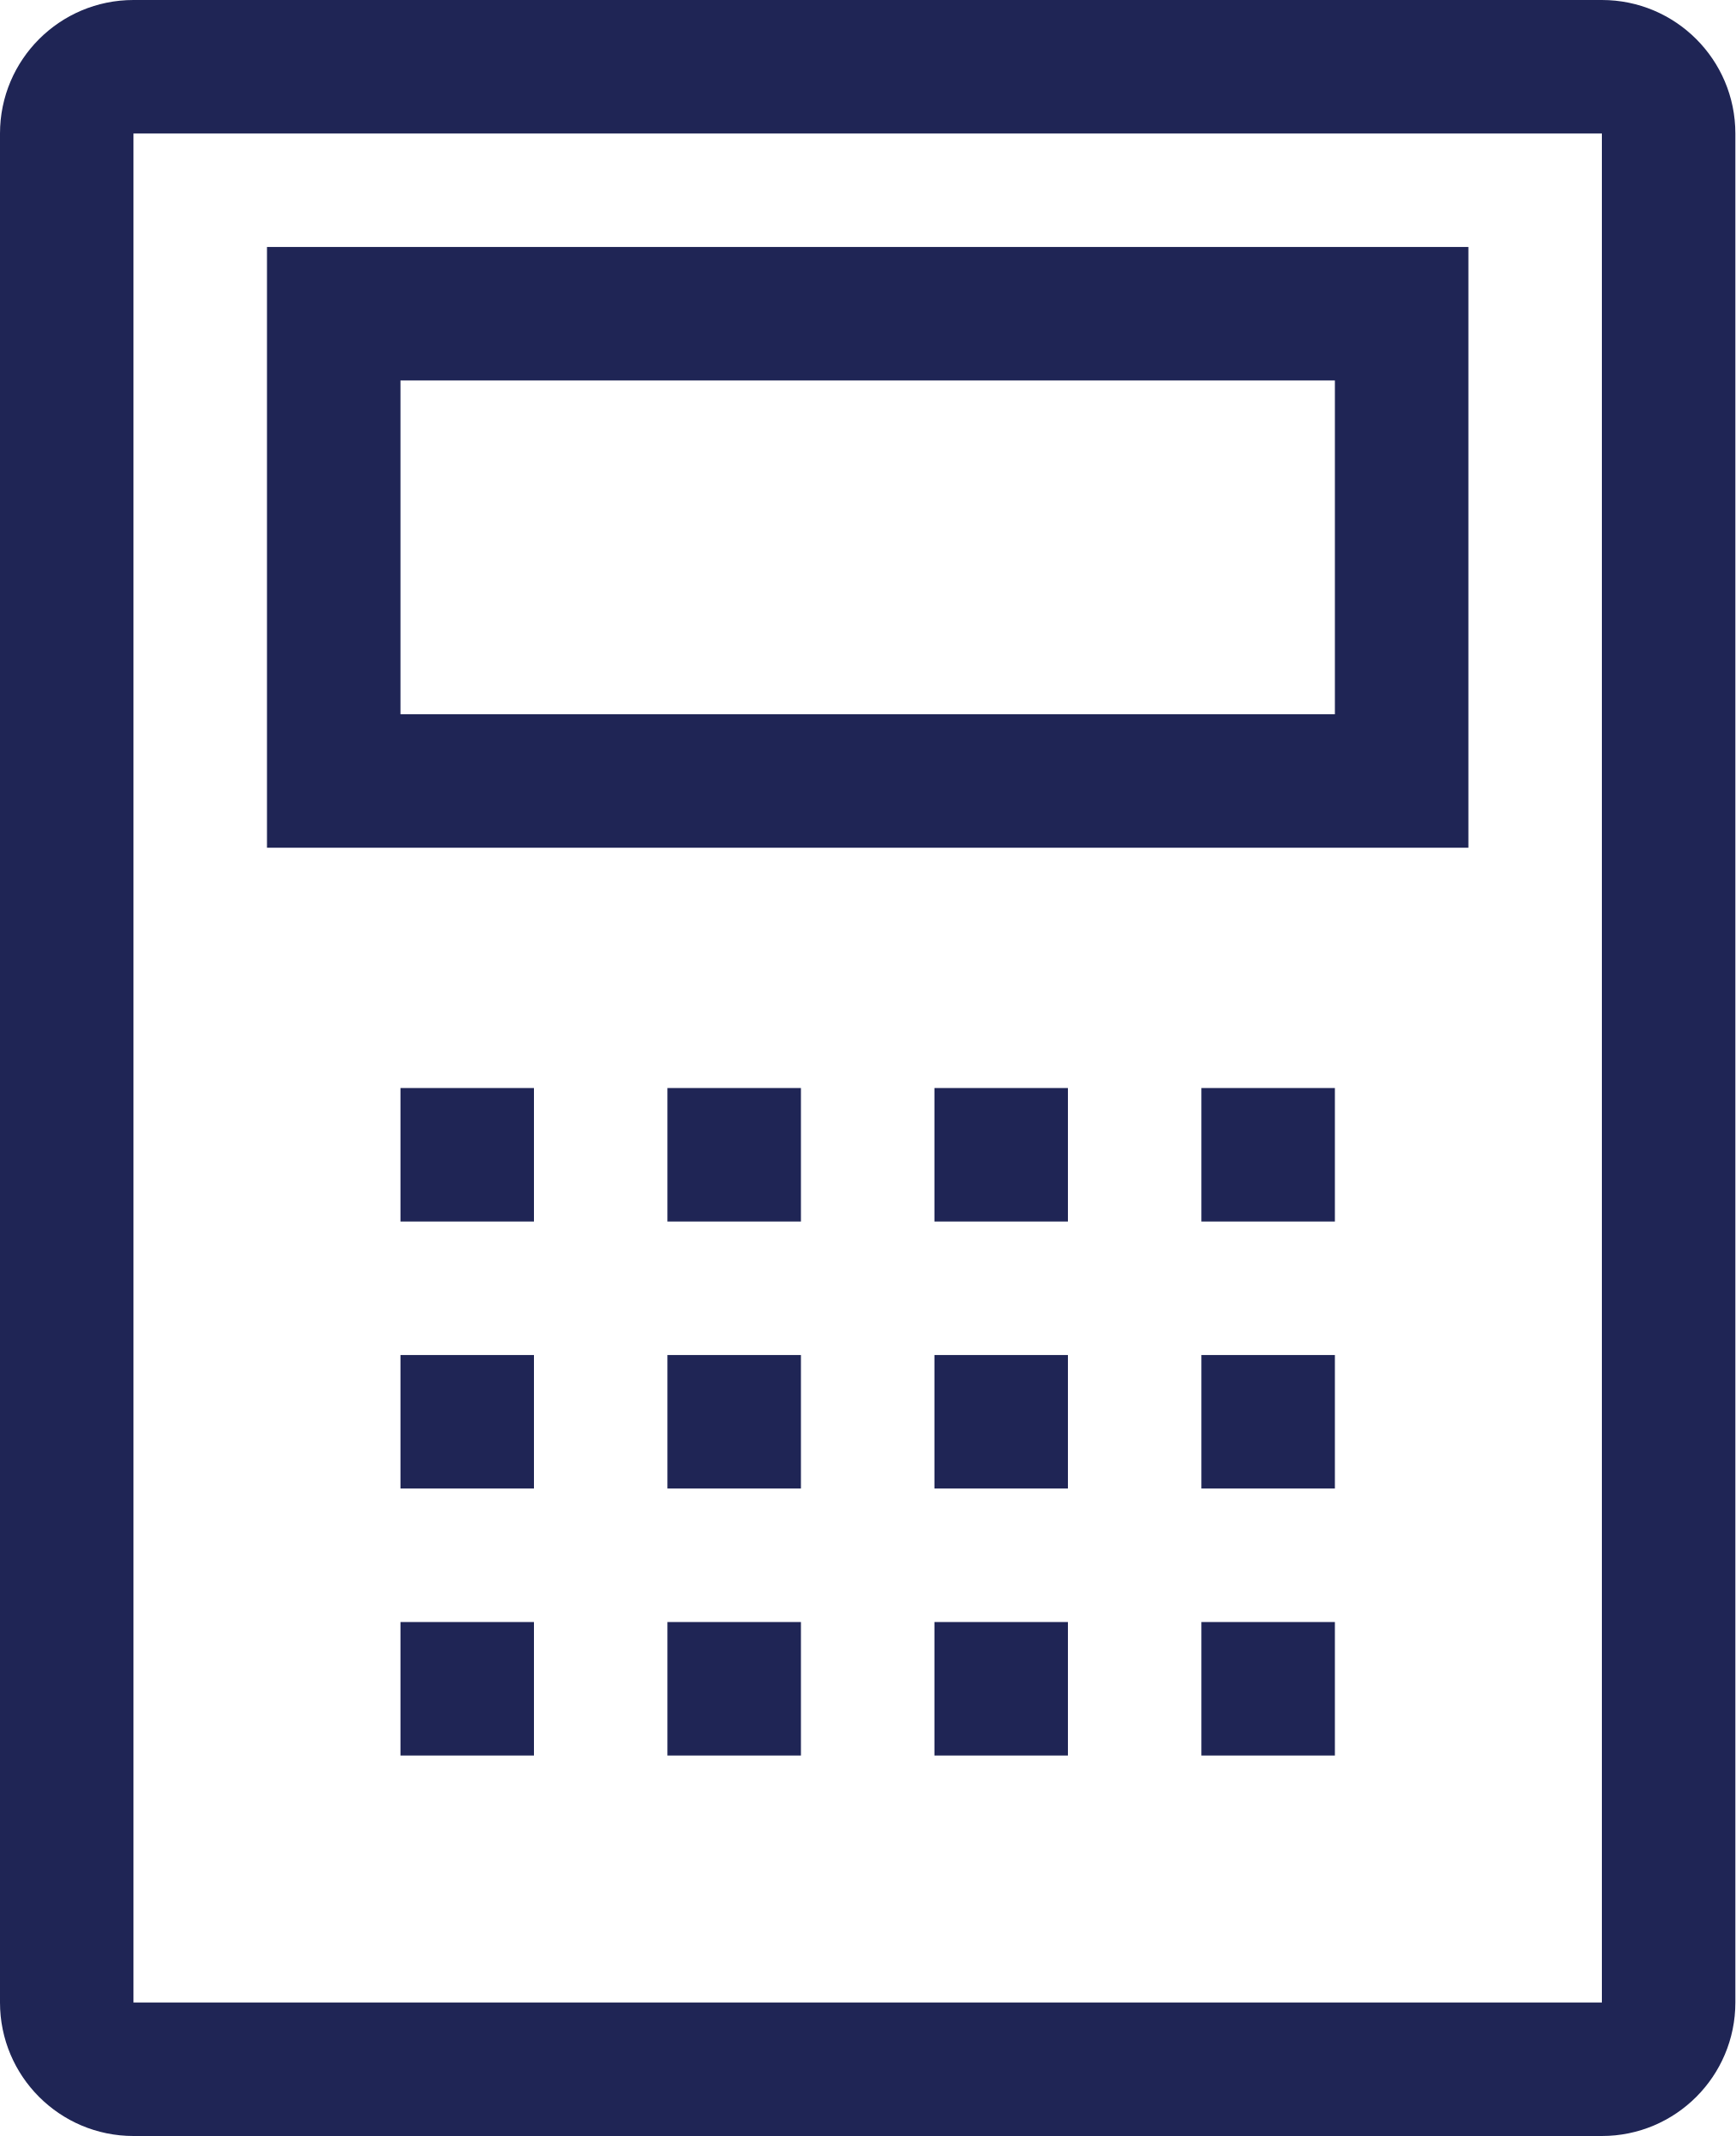
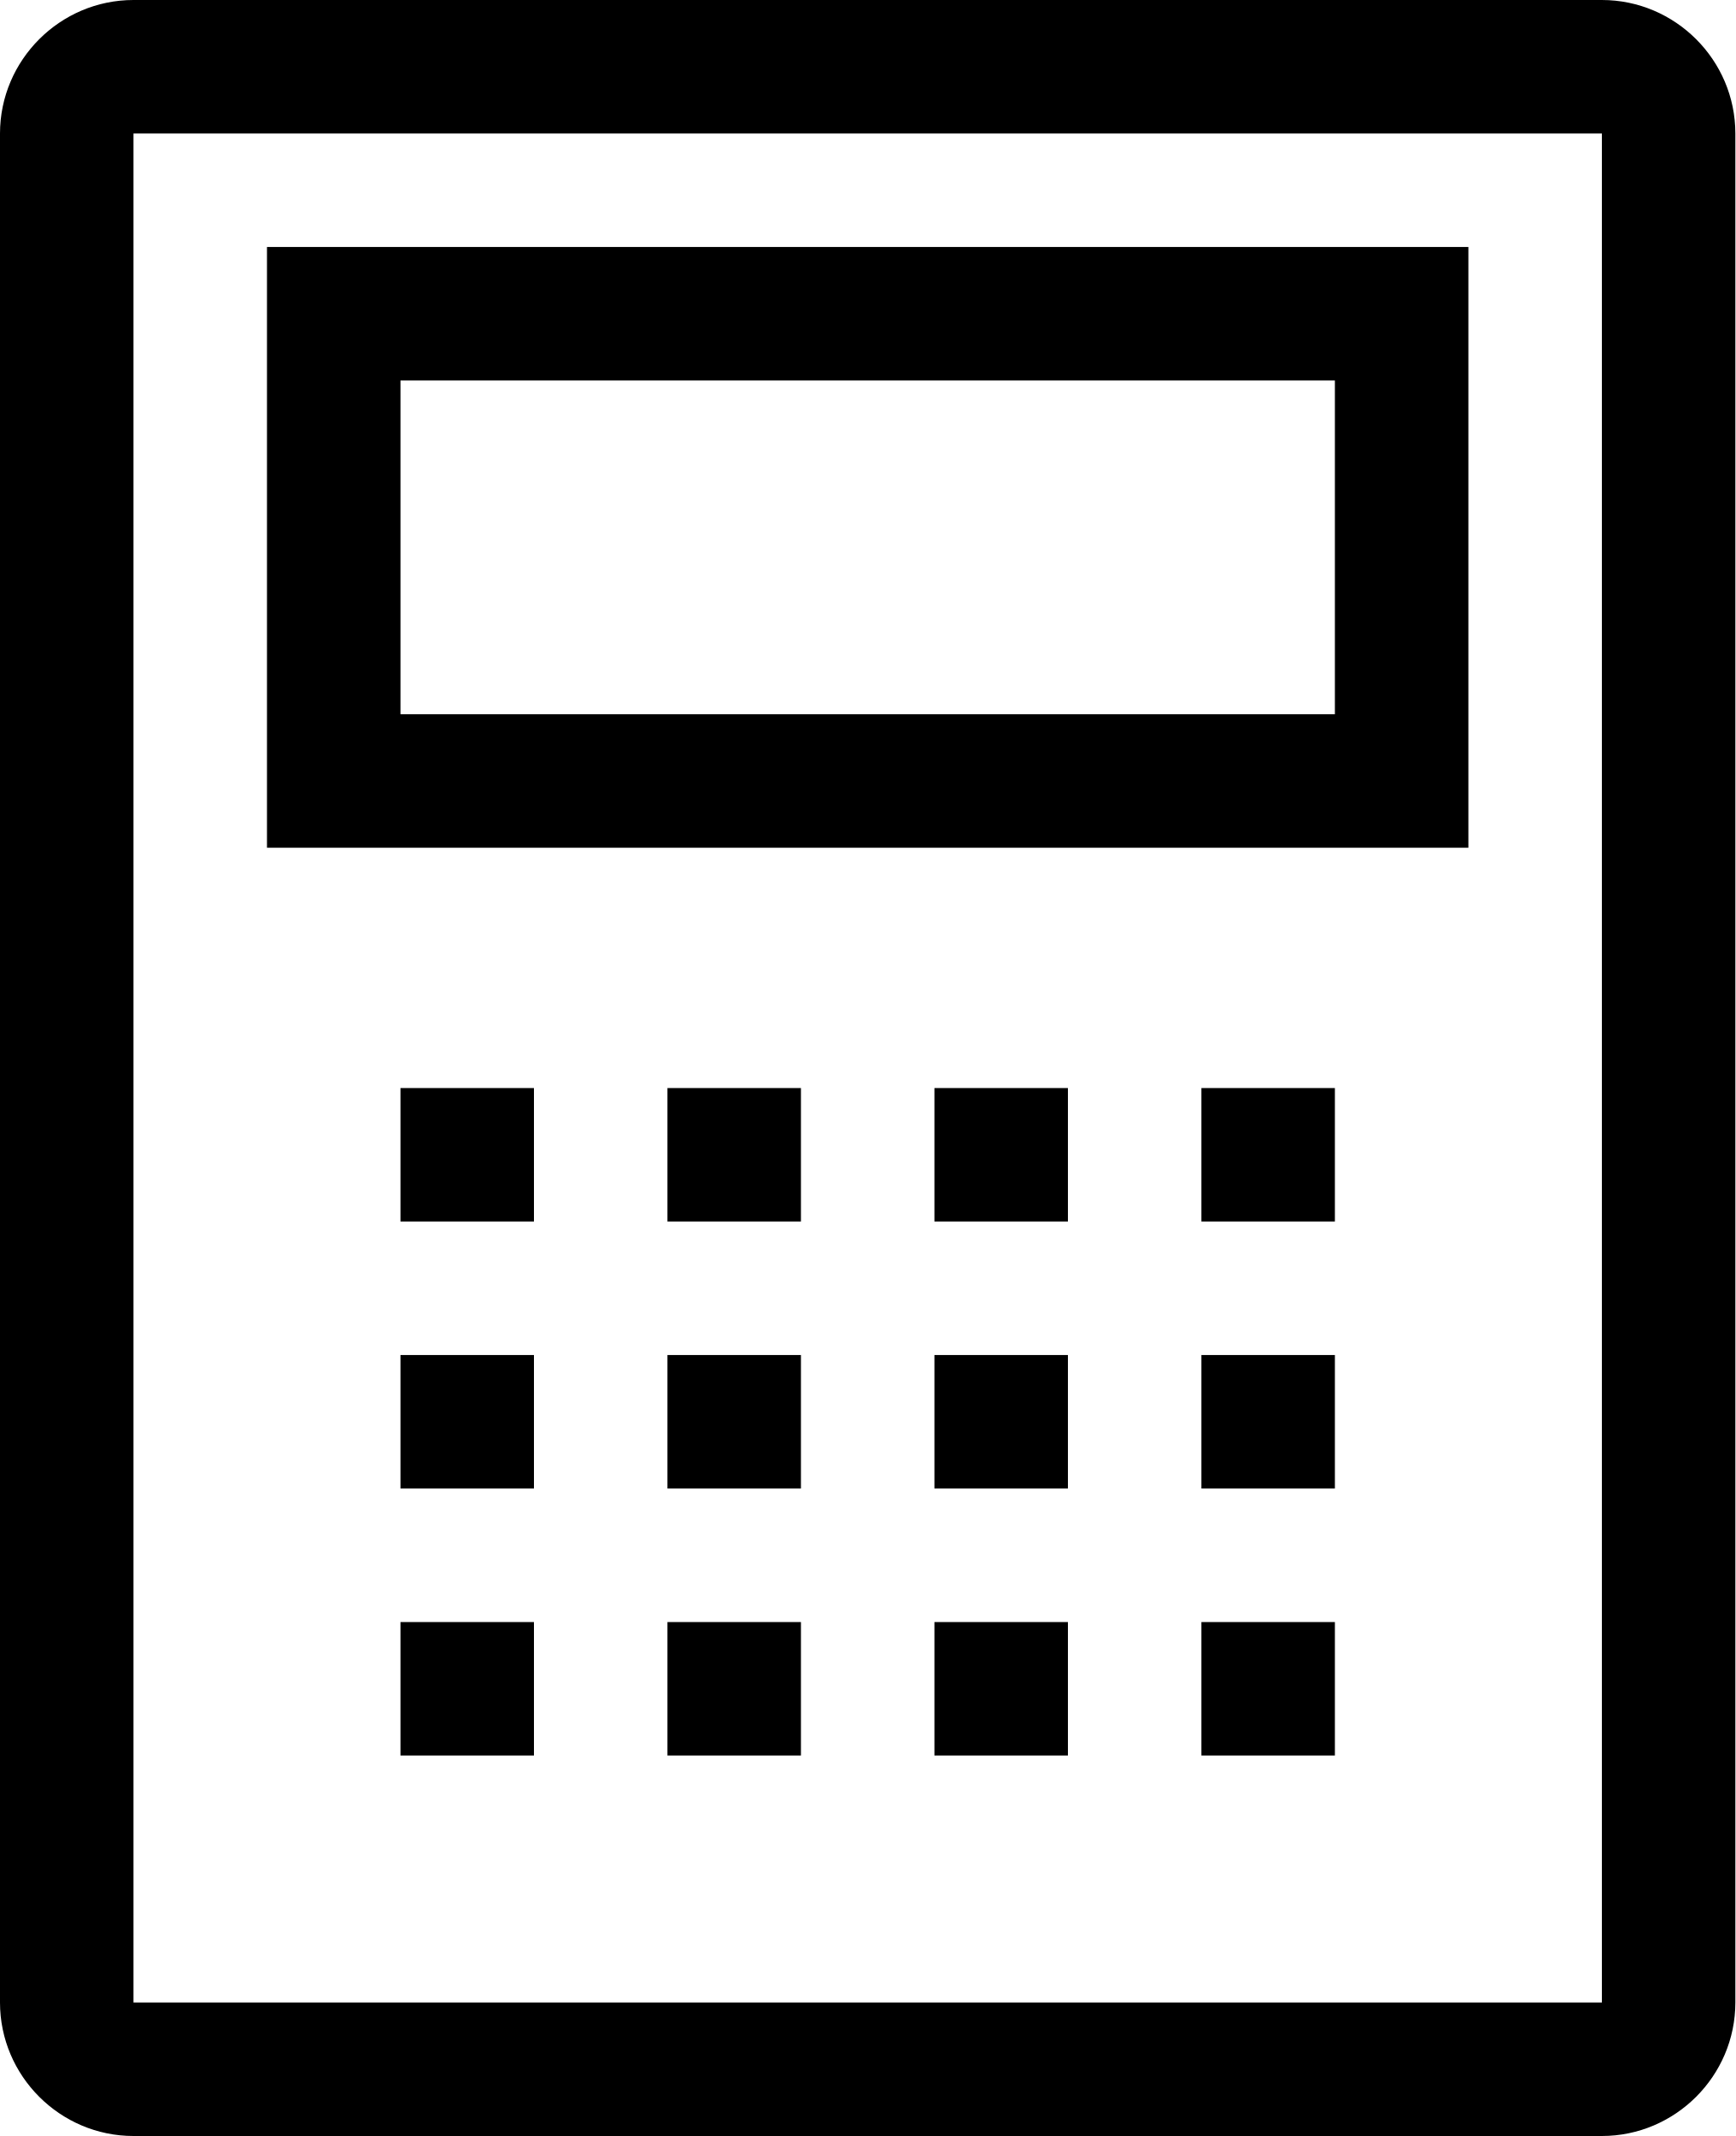
- <svg xmlns="http://www.w3.org/2000/svg" id="b00b6350-4261-4fe7-b35e-d21ced2631e6" data-name="Layer 1" viewBox="0 0 26 32">
-   <path id="e3a64186-4ad9-49eb-8933-1ba0d9760b3b" data-name="Fill-1" d="M5,30H27V2H5ZM27,0H5A2,2,0,0,0,3,2V30a2,2,0,0,0,2,2H27a2,2,0,0,0,2-2V2a2,2,0,0,0-2-2Z" transform="translate(-3)" fill="#1f2555" fill-rule="evenodd" />
-   <path id="f2ed4c5c-5753-4c36-ac90-2682dd23ad47" data-name="Fill-3" d="M9,10.7H23v-5H9Zm-2,2H25v-9H7Z" transform="translate(-3)" fill="#1f2555" fill-rule="evenodd" />
-   <polygon id="e51446a1-89ea-4b67-be86-b21c24af0312" data-name="Fill-4" points="6 18.3 8 18.3 8 16.3 6 16.3 6 18.3" fill="#1f2555" fill-rule="evenodd" />
-   <polygon id="a2355132-4934-4784-978f-7c4b19b2c781" data-name="Fill-5" points="10 18.3 12 18.3 12 16.3 10 16.3 10 18.3" fill="#1f2555" fill-rule="evenodd" />
-   <polygon id="a7fa37c4-7e71-4fa1-b4a5-3c2ee6fb22b3" data-name="Fill-6" points="14 18.3 16 18.3 16 16.3 14 16.3 14 18.3" fill="#1f2555" fill-rule="evenodd" />
-   <polygon id="e45999c6-c72f-4663-91d4-176bf99dc1c8" data-name="Fill-7" points="18 18.3 20 18.3 20 16.3 18 16.3 18 18.3" fill="#1f2555" fill-rule="evenodd" />
-   <polygon id="a5cdef6e-bce3-48d4-95db-619fecfb0e77" data-name="Fill-8" points="6 22.3 8 22.3 8 20.3 6 20.3 6 22.3" fill="#1f2555" fill-rule="evenodd" />
-   <polygon id="ec69909e-0703-49de-bb08-7babf5584d64" data-name="Fill-9" points="10 22.3 12 22.3 12 20.3 10 20.3 10 22.3" fill="#1f2555" fill-rule="evenodd" />
-   <polygon id="ebc32ae0-1bf4-4094-a54e-07efea21d7d1" data-name="Fill-10" points="14 22.3 16 22.3 16 20.3 14 20.3 14 22.3" fill="#1f2555" fill-rule="evenodd" />
-   <polygon id="af208957-7c5b-4127-bd50-581993ce9b44" data-name="Fill-11" points="18 22.3 20 22.3 20 20.3 18 20.3 18 22.3" fill="#1f2555" fill-rule="evenodd" />
-   <polygon id="bb0b8bb2-6af4-48ed-97b1-3d35bb189b90" data-name="Fill-12" points="6 26.3 8 26.3 8 24.3 6 24.3 6 26.3" fill="#1f2555" fill-rule="evenodd" />
-   <polygon id="a6a66614-e297-4b51-a621-2702eb77f311" data-name="Fill-13" points="10 26.3 12 26.3 12 24.3 10 24.3 10 26.3" fill="#1f2555" fill-rule="evenodd" />
-   <polygon id="b9df4b6f-3461-4e81-bd73-46a663b748d8" data-name="Fill-14" points="14 26.3 16 26.3 16 24.3 14 24.3 14 26.3" fill="#1f2555" fill-rule="evenodd" />
-   <polygon id="b8e789d6-9bd8-4d69-a7d5-17634a91ff84" data-name="Fill-15" points="18 26.3 20 26.3 20 24.3 18 24.3 18 26.3" fill="#1f2555" fill-rule="evenodd" />
+ <svg xmlns="http://www.w3.org/2000/svg" version="1.1" id="b00b6350-4261-4fe7-b35e-d21ced2631e6" x="0px" y="0px" viewBox="0 0 26 32" enable-background="new 0 0 26 32" xml:space="preserve">
+   <path fill-rule="evenodd" clip-rule="evenodd" d="M24,0H2C0.9,0,0,0.9,0,2v28c0,1.1,0.9,2,2,2h22c1.1,0,2-0.9,2-2V2  C26,0.9,25.1,0,24,0z M24,30H2V2h22V30z M22,3.7H4v9h18V3.7z M20,10.7H6v-5h14V10.7z M6,18.3h2v-2H6V18.3z M10,18.3h2v-2h-2V18.3z   M14,18.3h2v-2h-2V18.3z M18,18.3h2v-2h-2V18.3z M6,22.3h2v-2H6V22.3z M10,22.3h2v-2h-2V22.3z M14,22.3h2v-2h-2V22.3z M18,22.3h2v-2  h-2V22.3z M6,26.3h2v-2H6V26.3z M10,26.3h2v-2h-2V26.3z M14,26.3h2v-2h-2V26.3z M18,26.3h2v-2h-2V26.3z" />
</svg>
